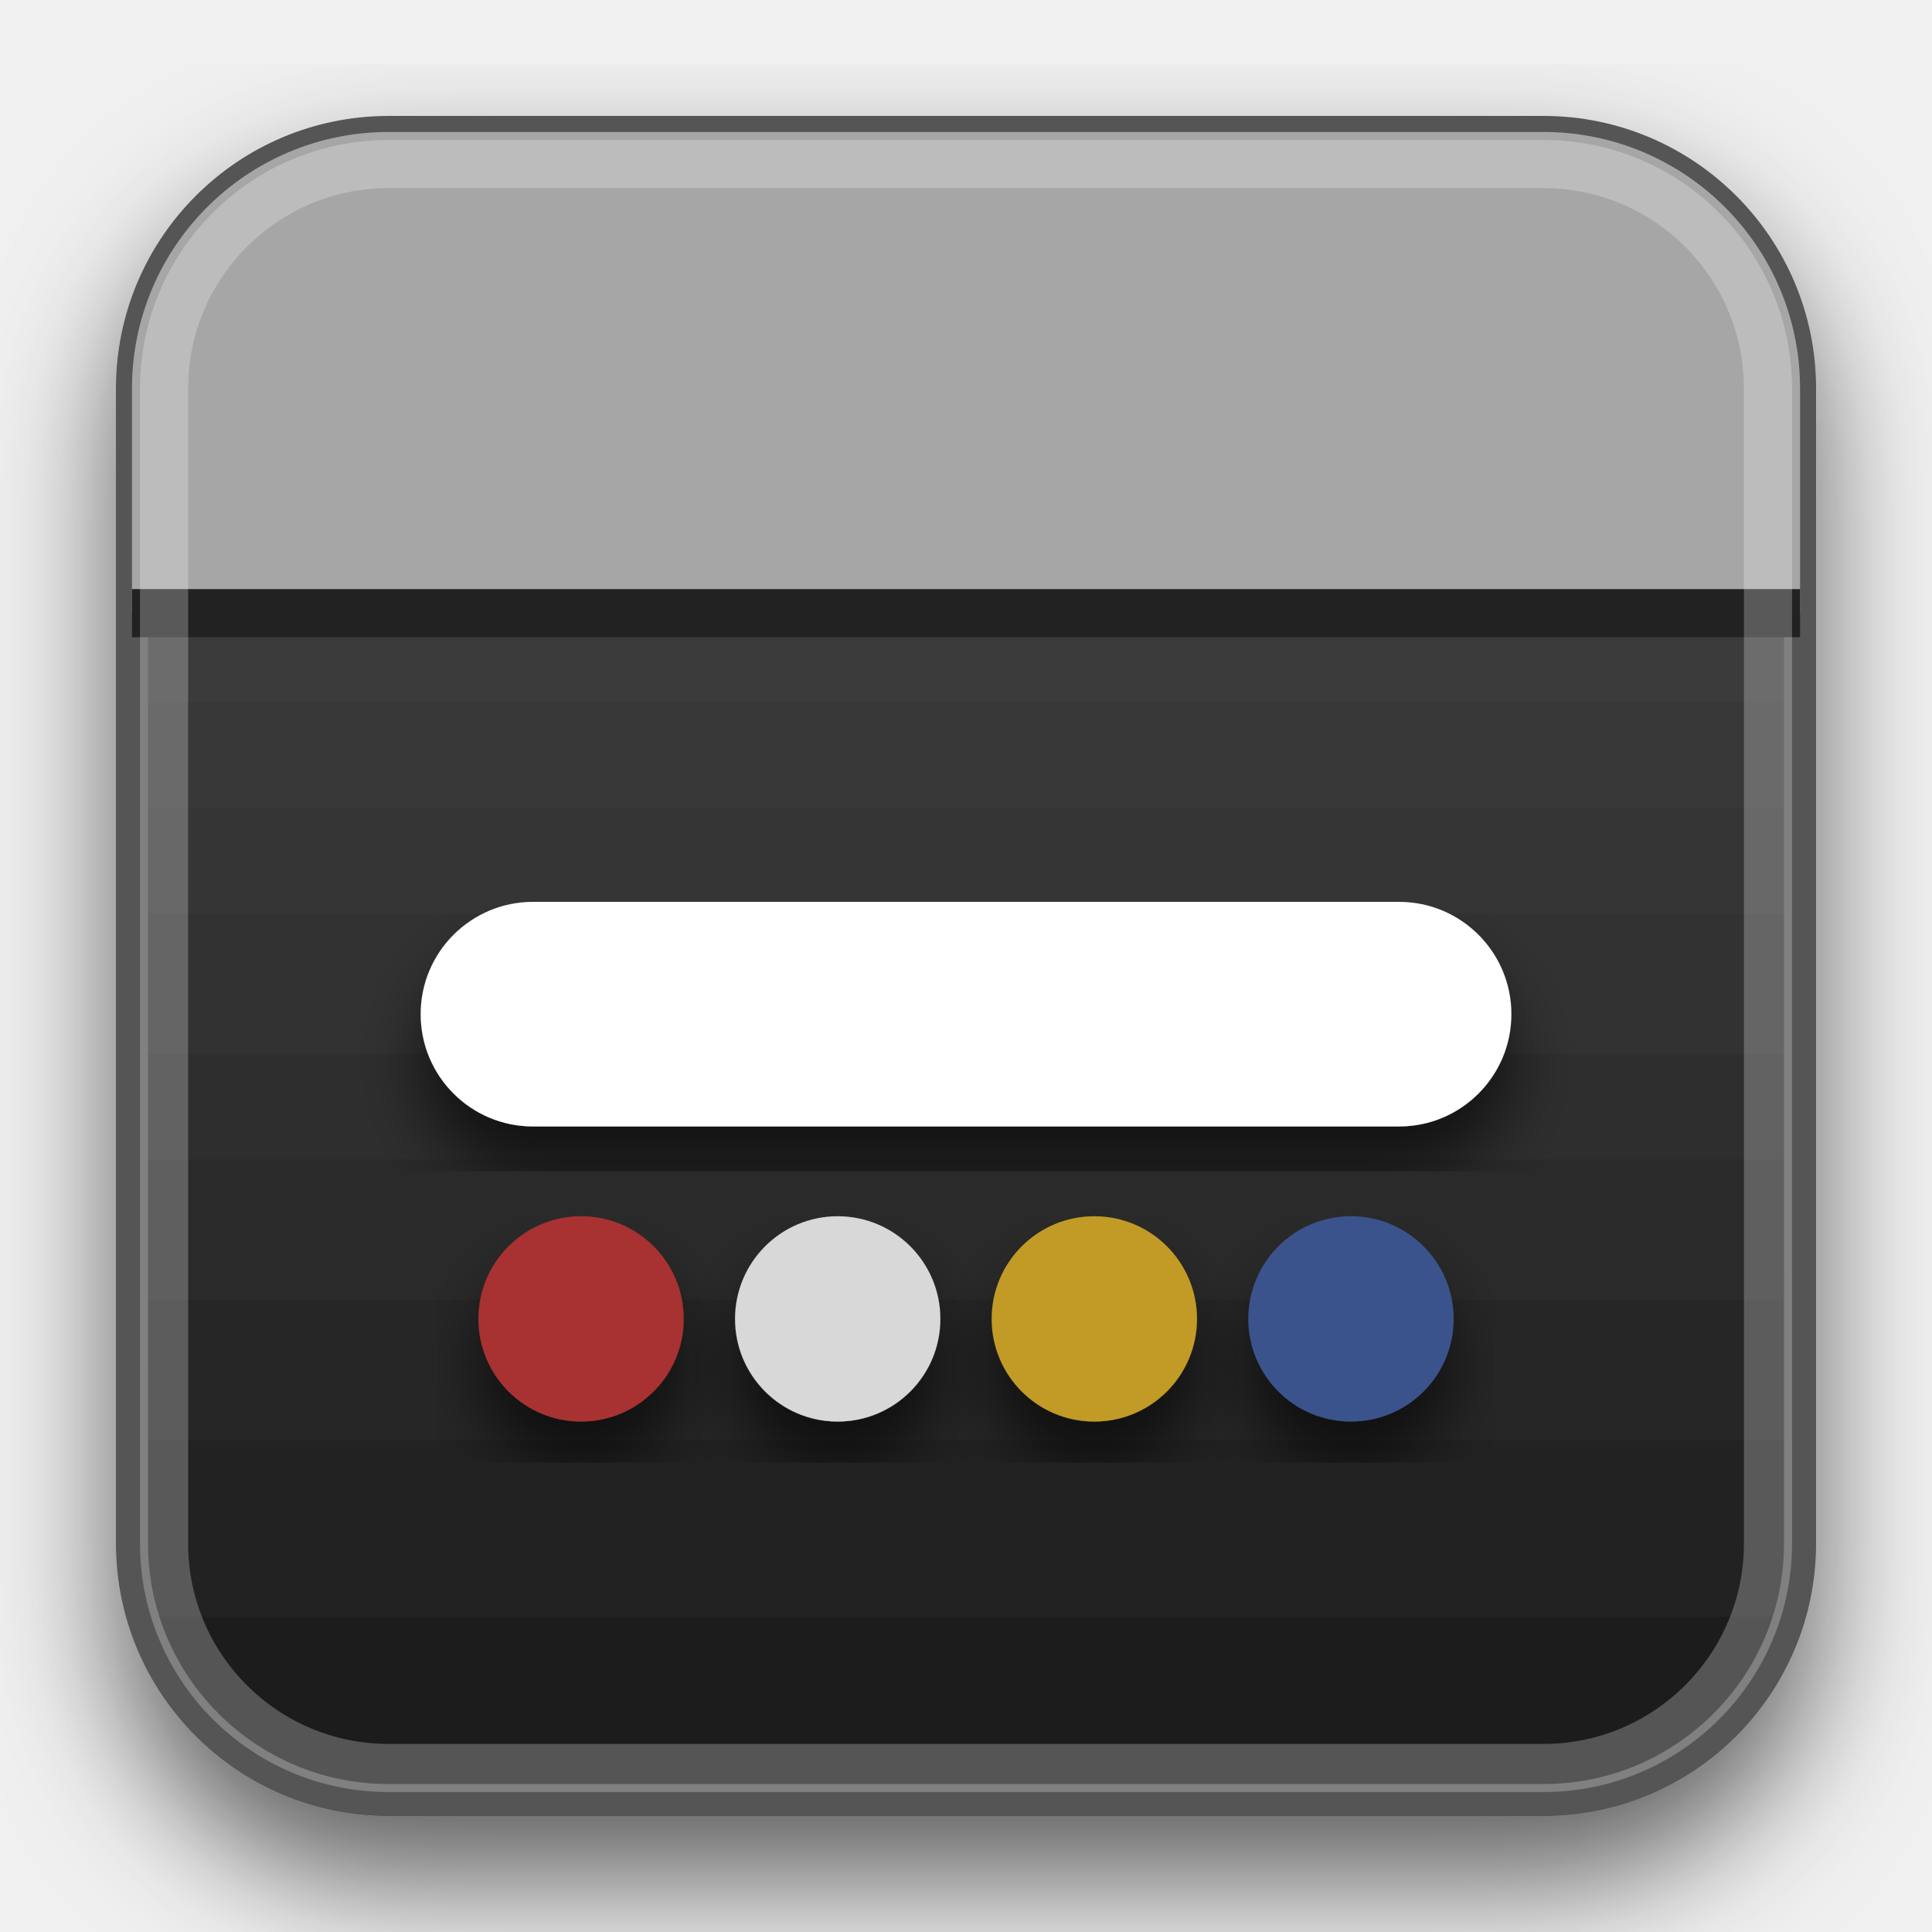
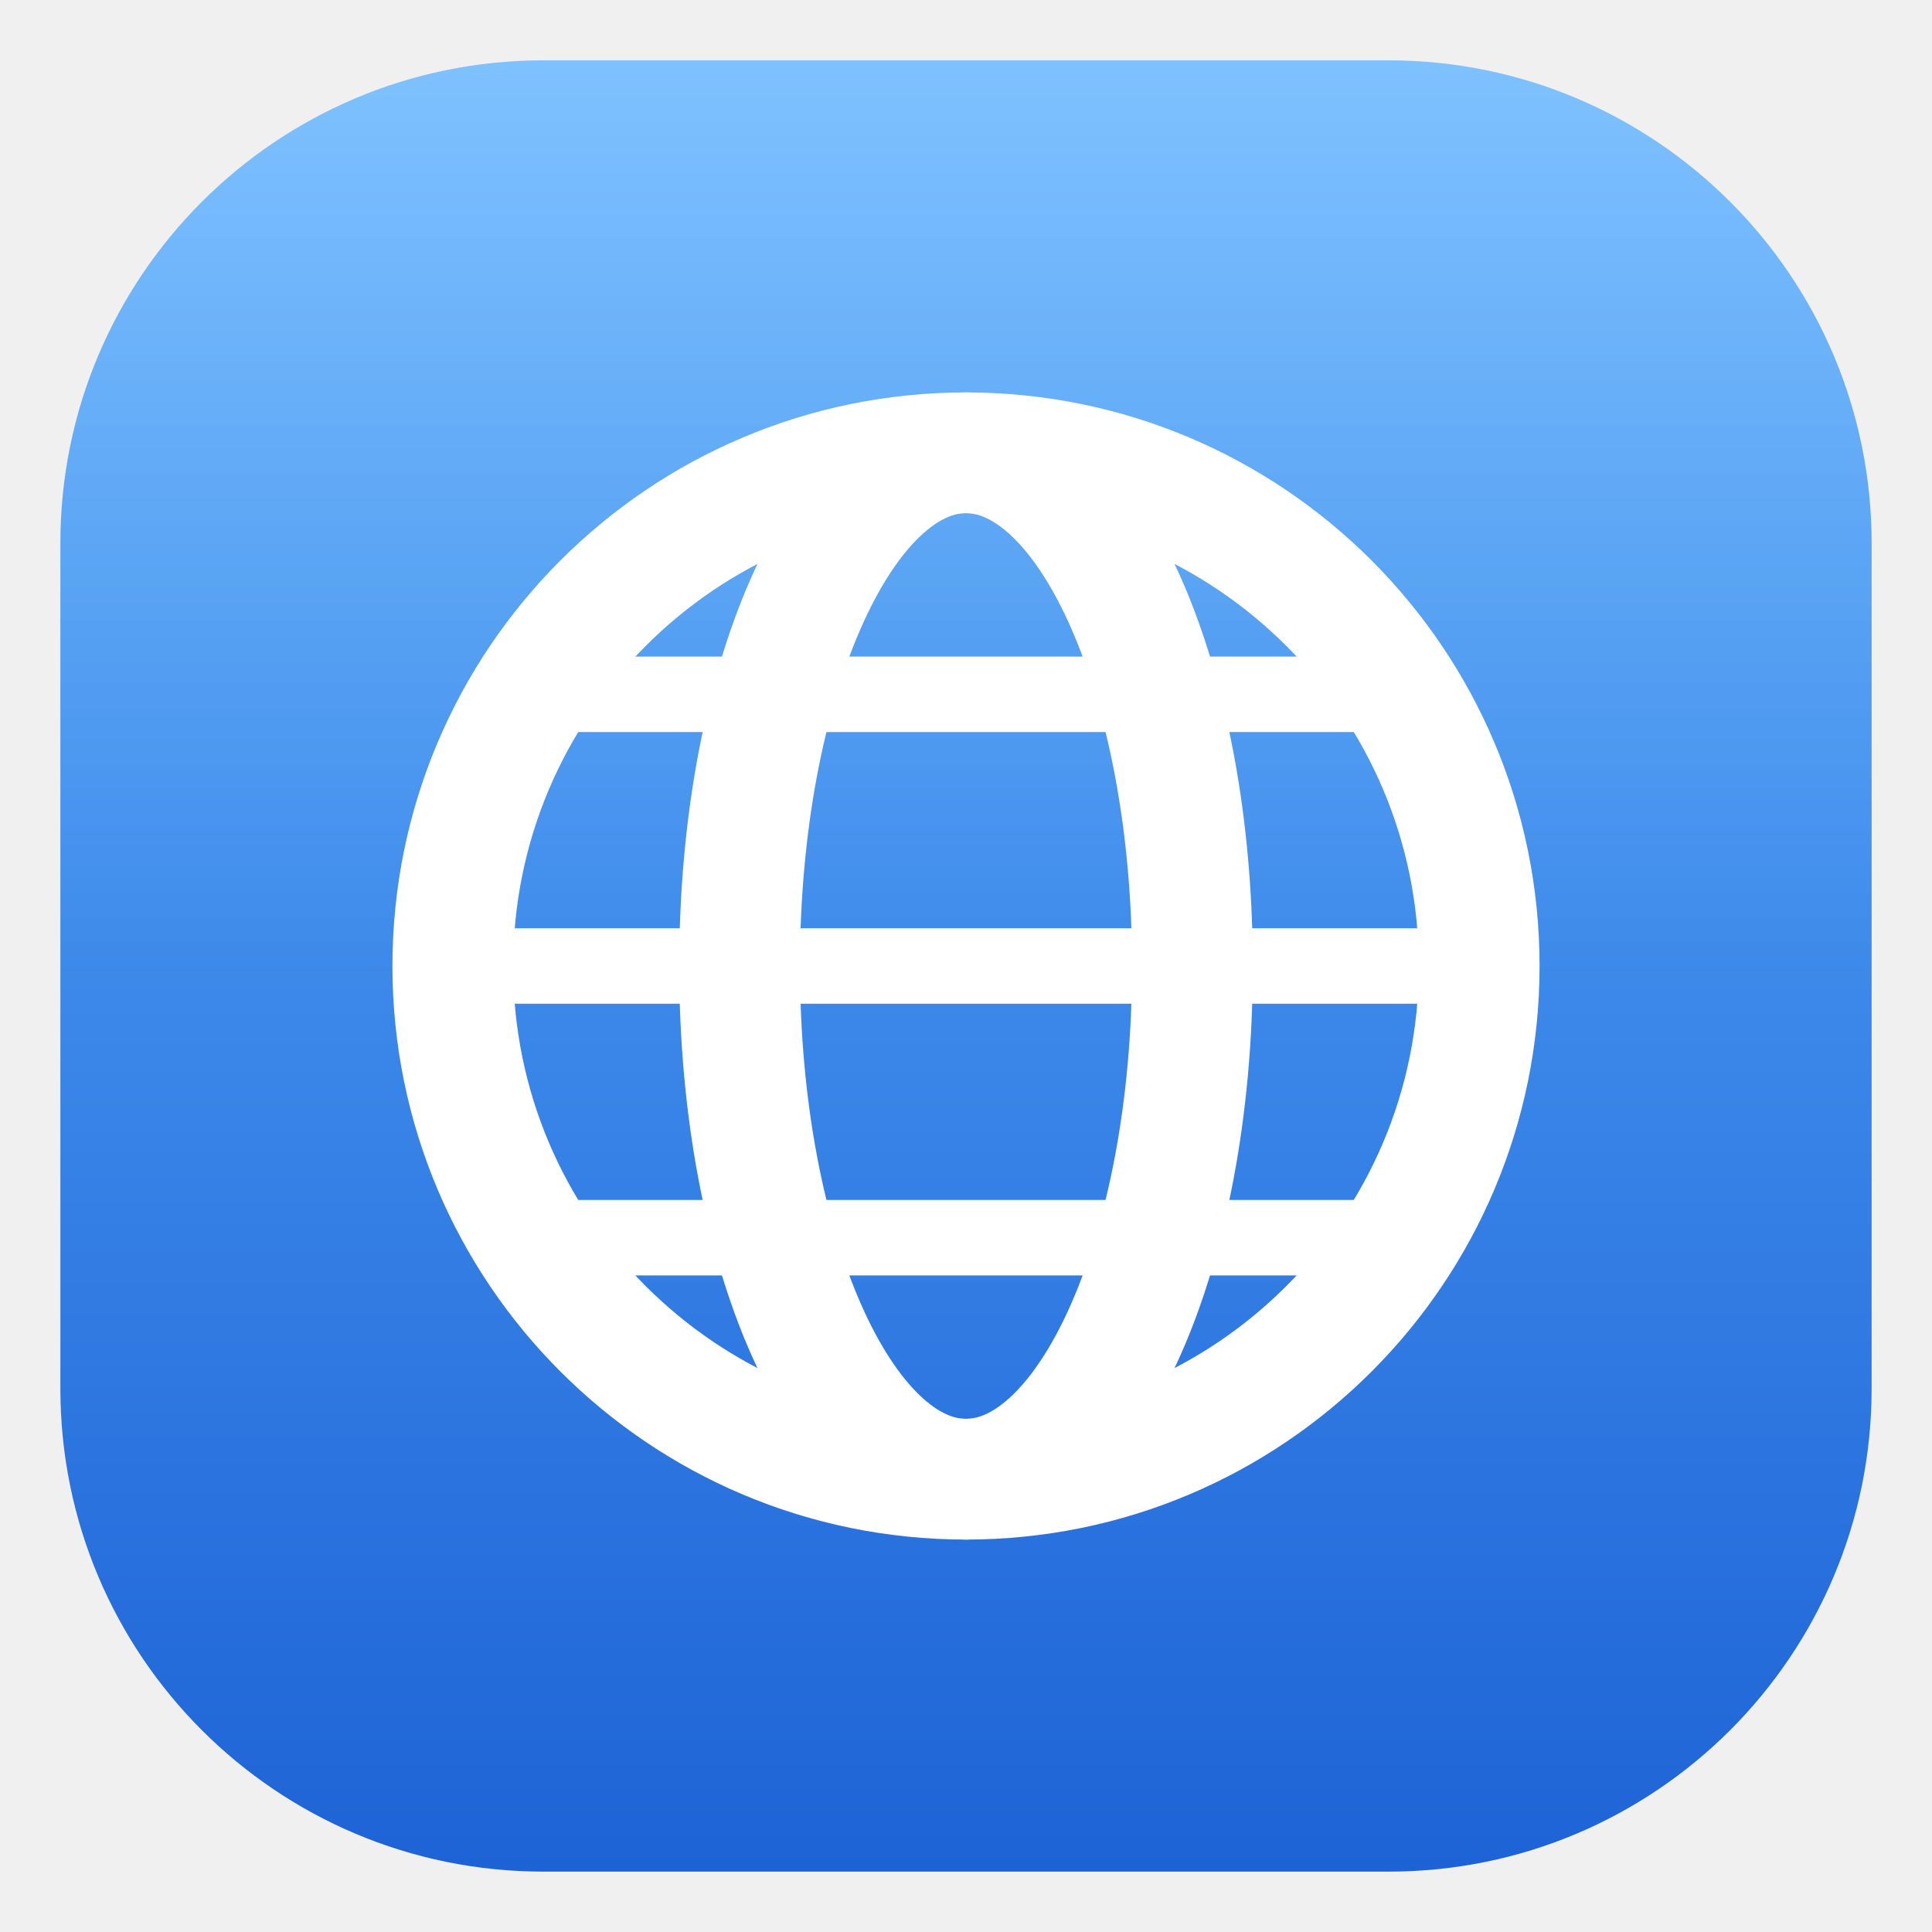
- <svg xmlns="http://www.w3.org/2000/svg" width="64" height="64" viewBox="1.886 1.886 60.227 60.227" fill="none">
+ <svg xmlns="http://www.w3.org/2000/svg" viewBox="0 0 128 128" width="128" height="128">
  <defs>
-     <filter id="buttonShadow" x="-10%" y="-10%" width="120%" height="120%">
-       <feDropShadow dx="0" dy="2" stdDeviation="2" flood-color="#000000" flood-opacity="0.6" />
-     </filter>
-     <filter id="elementShadow" x="-20%" y="-20%" width="140%" height="140%">
-       <feDropShadow dx="0" dy="1.5" stdDeviation="1" flood-color="#000000" flood-opacity="0.6" />
-     </filter>
-     <linearGradient id="baseGrad" x1="0%" y1="0%" x2="0%" y2="100%">
-       <stop offset="0%" stop-color="#4A4A4A" />
-       <stop offset="100%" stop-color="#1A1A1A" />
+     <linearGradient id="gchrome" x1="0" y1="0" x2="0" y2="1">
+       <stop offset="0" stop-color="#5AB0FF" />
+       <stop offset="1" stop-color="#1E63D6" />
    </linearGradient>
-     <clipPath id="baseClip">
-       <rect x="6" y="6" width="52" height="52" rx="8" />
-     </clipPath>
+     <linearGradient id="hchrome" x1="0" y1="0" x2="0" y2="1">
+       <stop offset="0" stop-color="#fff" stop-opacity=".22" />
+       <stop offset=".5" stop-color="#fff" stop-opacity="0" />
+     </linearGradient>
  </defs>
-   <rect x="6" y="6" width="52" height="52" rx="8" fill="url(#baseGrad)" filter="url(#buttonShadow)" stroke="#555555" stroke-width="1" />
-   <rect x="6" y="6" width="52" height="15" fill="#A6A6A6" clip-path="url(#baseClip)" />
-   <line x1="6" y1="21" x2="58" y2="21" stroke="#222222" stroke-width="1.5" />
-   <rect x="7" y="7" width="50" height="50" rx="7" fill="none" stroke="#FFFFFF" stroke-width="1.5" opacity="0.25" />
-   <rect x="15" y="30" width="34" height="7" rx="3.5" fill="#FFFFFF" filter="url(#elementShadow)" />
-   <circle cx="20" cy="43" r="3.2" fill="#A83232" filter="url(#elementShadow)" />
-   <circle cx="28" cy="43" r="3.2" fill="#D8D8D8" filter="url(#elementShadow)" />
-   <circle cx="36" cy="43" r="3.2" fill="#C29B27" filter="url(#elementShadow)" />
-   <circle cx="44" cy="43" r="3.2" fill="#3A538C" filter="url(#elementShadow)" />
+   <rect x="4" y="4" width="120" height="120" rx="32" fill="url(#gchrome)" />
+   <rect x="4" y="4" width="120" height="120" rx="32" fill="url(#hchrome)" />
+   <g fill="none" stroke="#fff" stroke-width="8" stroke-linecap="round" stroke-linejoin="round">
+     <circle cx="64" cy="64" r="34" />
+     <ellipse cx="64" cy="64" rx="15" ry="34" />
+     <path d="M30 64h68M36 46h56M36 82h56" stroke-width="5" />
+   </g>
</svg>
